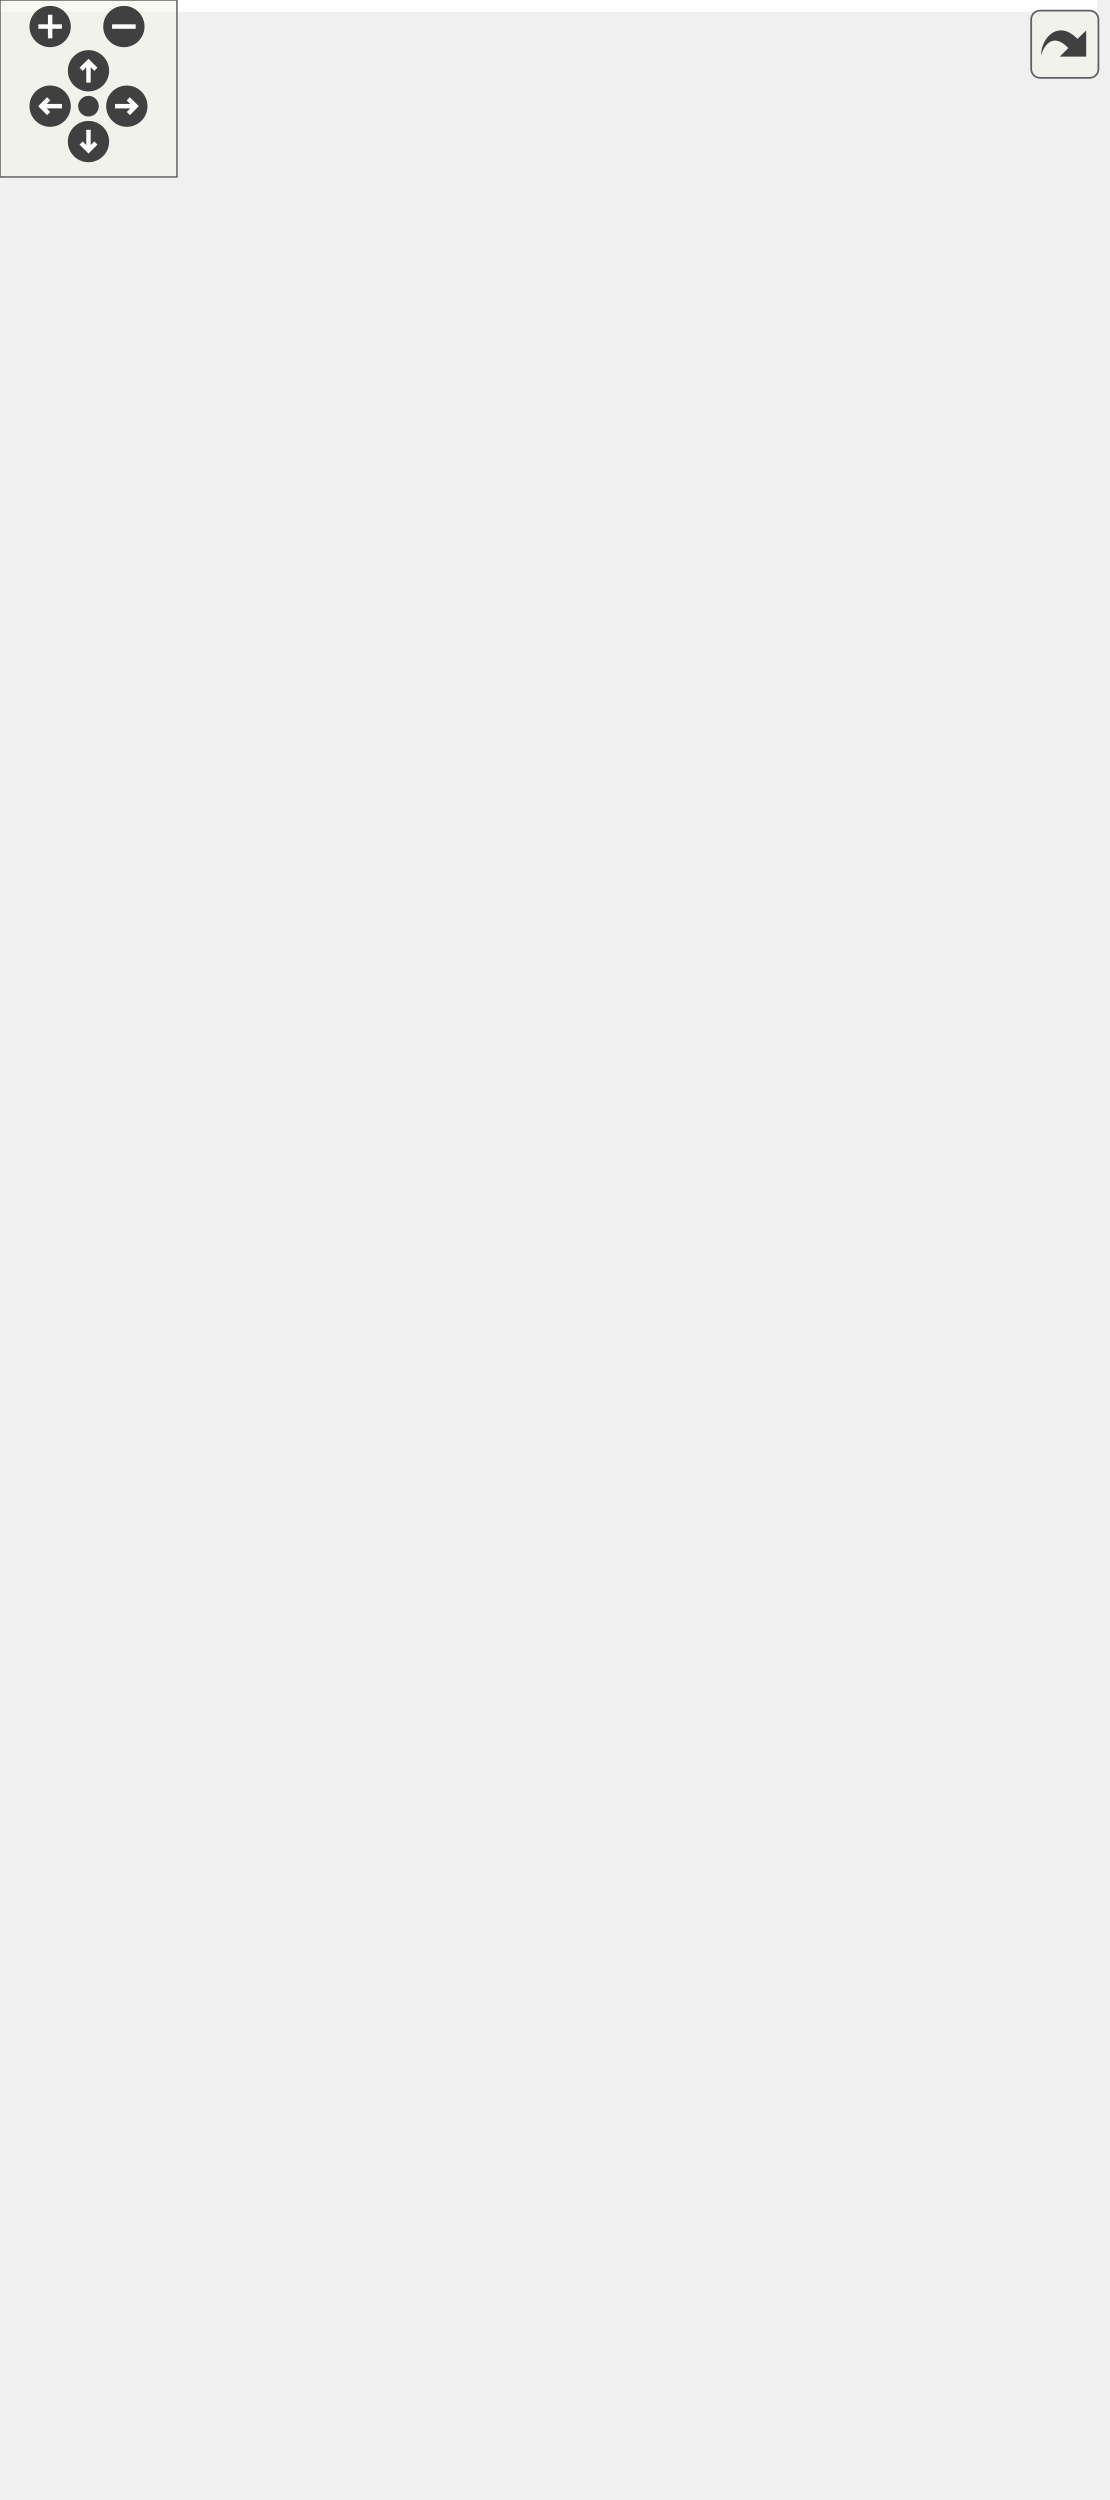
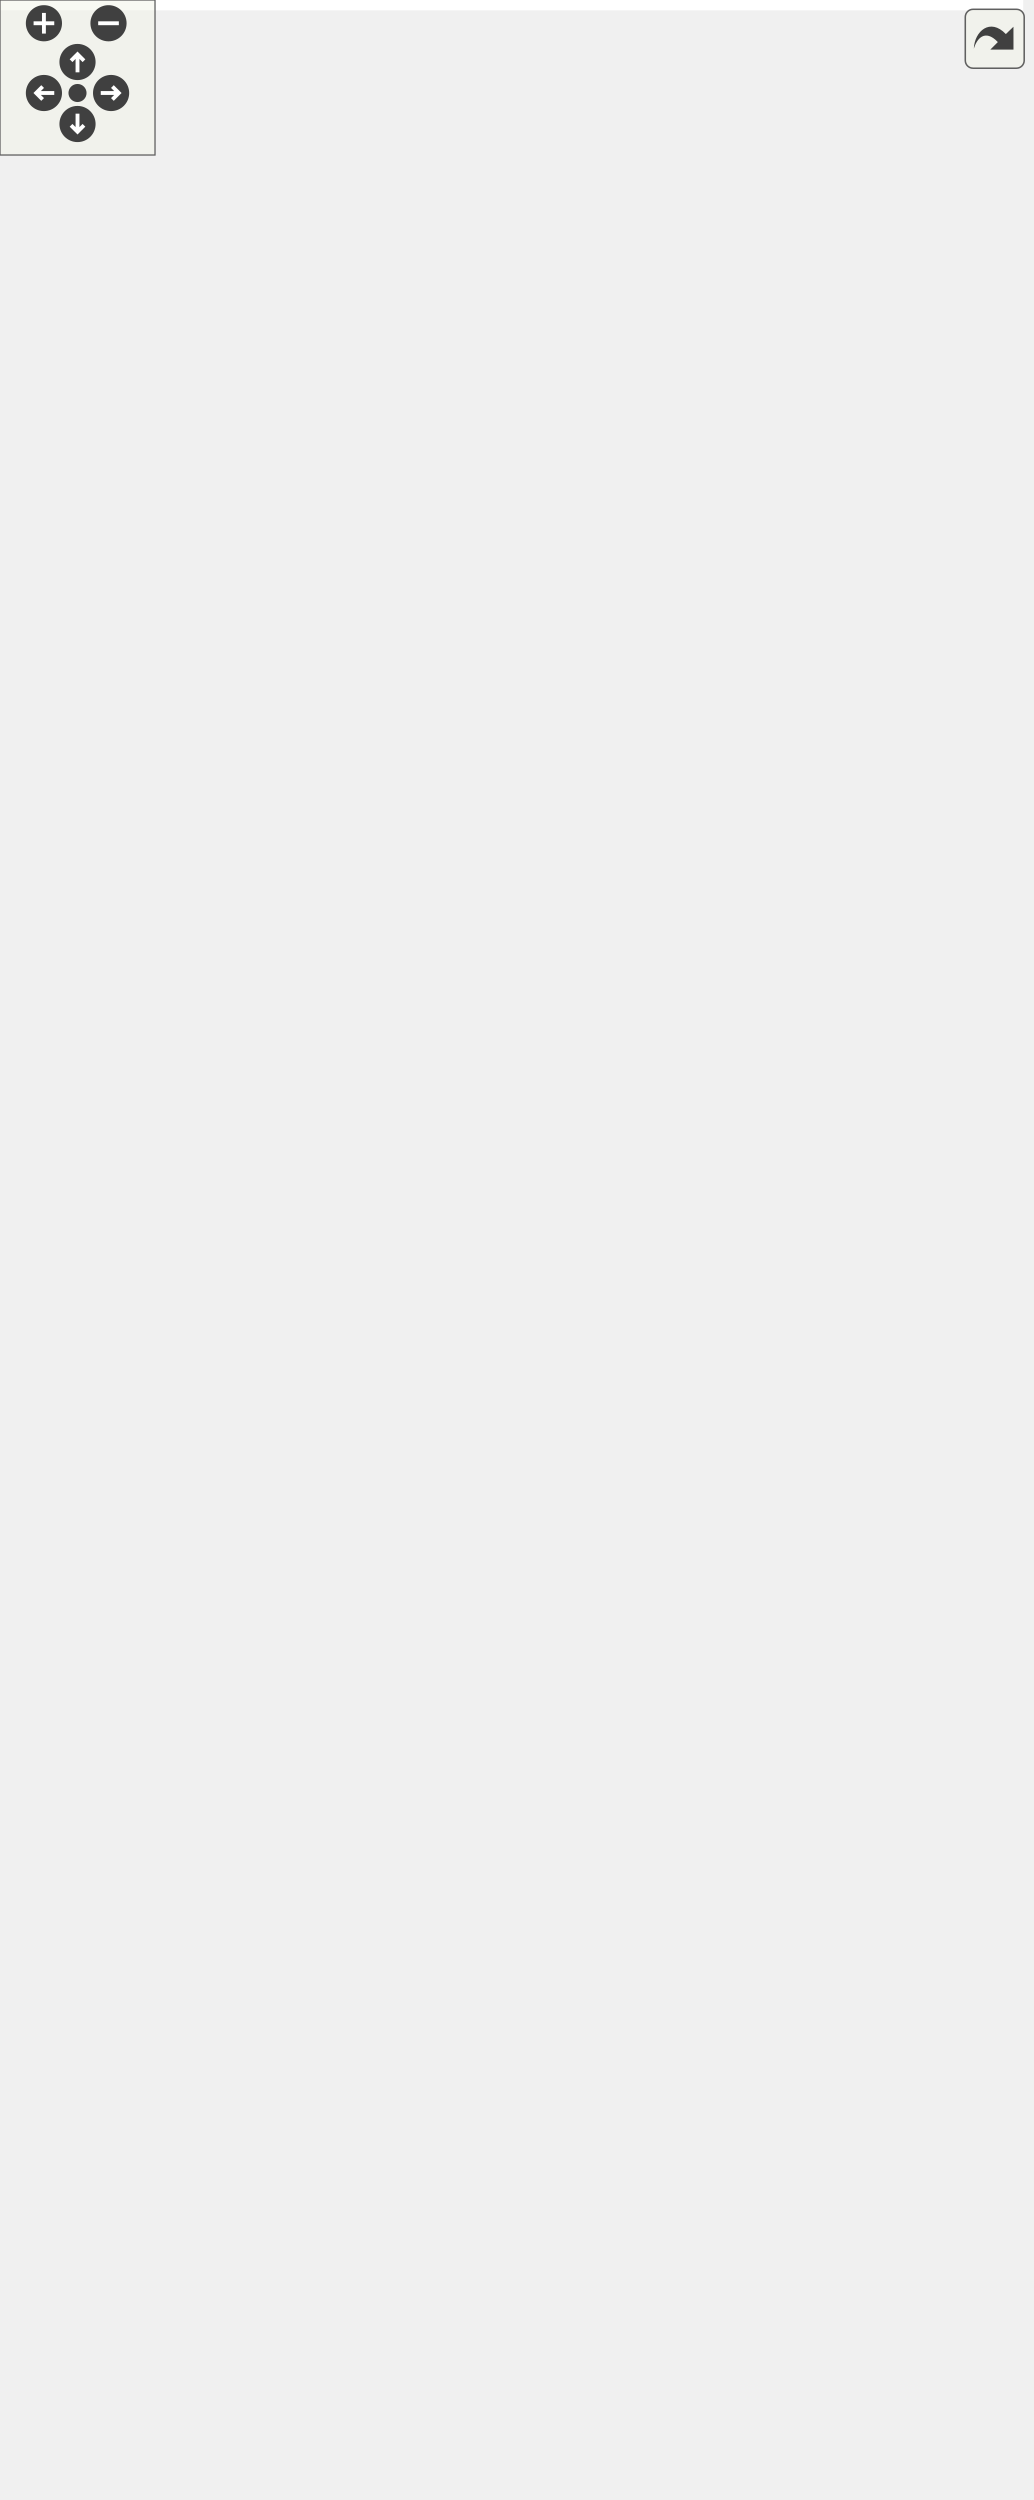
<svg xmlns="http://www.w3.org/2000/svg" xmlns:xlink="http://www.w3.org/1999/xlink" id="main" version="1.1" xml:space="preserve">
  <style type="text/css">
.edge:hover path { stroke: red; }
.edge:hover polygon { stroke: red; fill: red; }
</style>
  <defs>
    <circle id="rim" cx="0" cy="0" r="7" />
    <circle id="rim2" cx="0" cy="0" r="3.5" />
    <g id="zoomPlus">
      <use xlink:href="#rim" fill="#404040">
        <set attributeName="fill" to="#808080" begin="zoomplus.mouseover" end="zoomplus.mouseout" />
      </use>
      <path d="M-4,0h8M0,-4v8" fill="none" stroke="white" stroke-width="1.5" pointer-events="none" />
    </g>
    <g id="zoomMin">
      <use xlink:href="#rim" fill="#404040">
        <set attributeName="fill" to="#808080" begin="zoomminus.mouseover" end="zoomminus.mouseout" />
      </use>
      <path d="M-4,0h8" fill="none" stroke="white" stroke-width="1.5" pointer-events="none" />
    </g>
    <g id="dirArrow">
      <path fill="none" stroke="white" stroke-width="1.5" d="M0,-3.0v7 M-2.5,-0.5L0,-3.0L2.5,-0.5" />
    </g>
    <g id="resetDef">
      <use xlink:href="#rim2" fill="#404040">
        <set attributeName="fill" to="#808080" begin="reset.mouseover" end="reset.mouseout" />
      </use>
    </g>
  </defs>
  <svg id="graph" class="graph">
    <g id="viewport">
-       <polygon fill="white" stroke="none" points="-4,4 -4,-787.389 372.026,-787.389 372.026,4 -4,4" />
+       <polygon fill="white" stroke="none" points="-4,4 -4,-907.403 396.028,-907.403 396.028,4 -4,4" />
      <g id="node1" class="node">
-         <polygon fill="#bfbfbf" stroke="black" points="96,-0.5 96,-91.175 268.025,-91.175 268.025,-0.5 96,-0.5" />
-         <text text-anchor="start" x="104" y="-79.175" font-family="Monaco" font-size="10.00">HydroCouple::Spatial</text>
-         <text text-anchor="middle" x="182.013" y="-65.84" font-family="Monaco" font-size="10.00">::IGeometryExchangeItem</text>
-         <polyline fill="none" stroke="black" points="96,-56.505 268.025,-56.505 " />
-         <text text-anchor="middle" x="182.013" y="-44.505" font-family="Monaco" font-size="10.00"> </text>
-         <polyline fill="none" stroke="black" points="96,-35.17 268.025,-35.17 " />
-         <text text-anchor="start" x="104" y="-23.17" font-family="Monaco" font-size="10.00">+ ~IGeometryExchangeItem()</text>
-         <text text-anchor="start" x="104" y="-9.835" font-family="Monaco" font-size="10.00">+ geometryValues()</text>
+         <polygon fill="#bfbfbf" stroke="black" points="102,-0.5 102,-77.84 274.025,-77.84 274.025,-0.5 102,-0.5" />
+         <text text-anchor="start" x="110" y="-65.84" font-family="Monaco" font-size="10.00">HydroCouple::Spatial</text>
+         <text text-anchor="middle" x="188.013" y="-52.505" font-family="Monaco" font-size="10.00">::IGeometryExchangeItem</text>
+         <polyline fill="none" stroke="black" points="102,-43.17 274.025,-43.17 " />
+         <text text-anchor="middle" x="188.013" y="-31.17" font-family="Monaco" font-size="10.00"> </text>
+         <polyline fill="none" stroke="black" points="102,-21.835 274.025,-21.835 " />
+         <text text-anchor="start" x="110" y="-9.835" font-family="Monaco" font-size="10.00">+ ~IGeometryExchangeItem()</text>
      </g>
      <g id="node2" class="node">
        <g id="a_node2">
          <a xlink:href="class_hydro_couple_1_1_i_exchange_item.html" target="_top" xlink:title="IExchangeItem the base data item the can be exchanged between components at runtime. ">
-             <polygon fill="white" stroke="black" points="0,-141.51 0,-232.185 172.025,-232.185 172.025,-141.51 0,-141.51" />
-             <text text-anchor="middle" x="86.013" y="-220.185" font-family="Monaco" font-size="10.00">HydroCouple::IExchangeItem</text>
-             <polyline fill="none" stroke="black" points="0,-210.85 172.025,-210.85 " />
-             <text text-anchor="middle" x="86.013" y="-198.85" font-family="Monaco" font-size="10.00"> </text>
-             <polyline fill="none" stroke="black" points="0,-189.515 172.025,-189.515 " />
-             <text text-anchor="start" x="8" y="-177.515" font-family="Monaco" font-size="10.00">+ ~IExchangeItem()</text>
-             <text text-anchor="start" x="8" y="-164.18" font-family="Monaco" font-size="10.00">+ values()</text>
-             <text text-anchor="start" x="8" y="-150.845" font-family="Monaco" font-size="10.00">+ itemChanged()</text>
+             <polygon fill="white" stroke="black" points="0,-174.847 0,-252.187 172.025,-252.187 172.025,-174.847 0,-174.847" />
+             <text text-anchor="middle" x="86.013" y="-240.187" font-family="Monaco" font-size="10.00">HydroCouple::IExchangeItem</text>
+             <polyline fill="none" stroke="black" points="0,-230.852 172.025,-230.852 " />
+             <text text-anchor="middle" x="86.013" y="-218.852" font-family="Monaco" font-size="10.00"> </text>
+             <polyline fill="none" stroke="black" points="0,-209.517 172.025,-209.517 " />
+             <text text-anchor="start" x="8" y="-197.517" font-family="Monaco" font-size="10.00">+ ~IExchangeItem()</text>
+             <text text-anchor="start" x="8" y="-184.182" font-family="Monaco" font-size="10.00">+ itemChanged()</text>
          </a>
        </g>
      </g>
      <g id="edge1" class="edge">
-         <path fill="none" stroke="midnightblue" d="M122.479,-133.043C131.995,-119.264 142.154,-104.554 151.336,-91.258" />
-         <polygon fill="none" stroke="midnightblue" points="119.454,-131.264 116.652,-141.481 125.214,-135.242 119.454,-131.264" />
+         <path fill="none" stroke="midnightblue" d="M113.547,-165.992C129.891,-138.377 150.346,-103.814 165.681,-77.904" />
+         <polygon fill="none" stroke="midnightblue" points="110.478,-164.306 108.397,-174.695 116.502,-167.872 110.478,-164.306" />
      </g>
      <g id="node3" class="node">
        <g id="a_node3">
-           <a xlink:href="class_hydro_couple_1_1_i_component_item.html" target="_top" xlink:title="IComponentItem is a fundamental unit of data for a component. ">
-             <polygon fill="white" stroke="black" points="92.999,-282.52 92.999,-386.529 271.026,-386.529 271.026,-282.52 92.999,-282.52" />
-             <text text-anchor="middle" x="182.013" y="-374.529" font-family="Monaco" font-size="10.00">HydroCouple::IComponentItem</text>
-             <polyline fill="none" stroke="black" points="92.999,-365.194 271.026,-365.194 " />
-             <text text-anchor="middle" x="182.013" y="-353.194" font-family="Monaco" font-size="10.00"> </text>
-             <polyline fill="none" stroke="black" points="92.999,-343.859 271.026,-343.859 " />
-             <text text-anchor="start" x="101" y="-331.859" font-family="Monaco" font-size="10.00">+ ~IComponentItem()</text>
-             <text text-anchor="start" x="101" y="-318.524" font-family="Monaco" font-size="10.00">+ modelComponent()</text>
-             <text text-anchor="start" x="101" y="-305.189" font-family="Monaco" font-size="10.00">+ modelComponentId()</text>
-             <text text-anchor="start" x="101" y="-291.854" font-family="Monaco" font-size="10.00">+ dimensions()</text>
+           <a xlink:href="class_hydro_couple_1_1_i_component_data_item.html" target="_top" xlink:title="IComponentItem is a fundamental unit of data for a component. ">
+             <polygon fill="white" stroke="black" points="86.998,-349.194 86.998,-533.214 289.028,-533.214 289.028,-349.194 86.998,-349.194" />
+             <text text-anchor="middle" x="188.013" y="-521.214" font-family="Monaco" font-size="10.00">HydroCouple::IComponentDataItem</text>
+             <polyline fill="none" stroke="black" points="86.998,-511.879 289.028,-511.879 " />
+             <text text-anchor="middle" x="188.013" y="-499.879" font-family="Monaco" font-size="10.00"> </text>
+             <polyline fill="none" stroke="black" points="86.998,-490.544 289.028,-490.544 " />
+             <text text-anchor="start" x="94.998" y="-478.544" font-family="Monaco" font-size="10.00">+ ~IComponentDataItem()</text>
+             <text text-anchor="start" x="94.998" y="-465.209" font-family="Monaco" font-size="10.00">+ modelComponent()</text>
+             <text text-anchor="start" x="94.998" y="-451.874" font-family="Monaco" font-size="10.00">+ dimensions()</text>
+             <text text-anchor="start" x="94.998" y="-438.539" font-family="Monaco" font-size="10.00">+ valueDefinition()</text>
+             <text text-anchor="start" x="94.998" y="-425.204" font-family="Monaco" font-size="10.00">+ getValue()</text>
+             <text text-anchor="start" x="94.998" y="-411.869" font-family="Monaco" font-size="10.00">+ getValues()</text>
+             <text text-anchor="start" x="94.998" y="-398.534" font-family="Monaco" font-size="10.00">+ getValues()</text>
+             <text text-anchor="start" x="94.998" y="-385.199" font-family="Monaco" font-size="10.00">+ setValue()</text>
+             <text text-anchor="start" x="94.998" y="-371.864" font-family="Monaco" font-size="10.00">+ setValues()</text>
+             <text text-anchor="start" x="94.998" y="-358.529" font-family="Monaco" font-size="10.00">+ setValues()</text>
          </a>
        </g>
      </g>
      <g id="edge2" class="edge">
-         <path fill="none" stroke="midnightblue" d="M142.576,-273.681C133.491,-259.894 123.982,-245.465 115.41,-232.457" />
-         <polygon fill="none" stroke="midnightblue" points="139.742,-275.74 148.167,-282.164 145.587,-271.888 139.742,-275.74" />
+         <path fill="none" stroke="midnightblue" d="M142.681,-339.902C128.635,-308.824 114.008,-276.461 103.134,-252.399" />
+         <polygon fill="none" stroke="midnightblue" points="139.512,-341.388 146.819,-349.059 145.89,-338.505 139.512,-341.388" />
      </g>
      <g id="node7" class="node">
        <g id="a_node7">
-           <a xlink:href="class_hydro_couple_1_1_spatial_1_1_i_geometry_component_item.html" target="_top" xlink:title="IGeometryComponentItem represents IGeometryCollection IComponentItem. ">
-             <polygon fill="white" stroke="black" points="190,-128.175 190,-245.52 368.026,-245.52 368.026,-128.175 190,-128.175" />
-             <text text-anchor="start" x="198" y="-233.52" font-family="Monaco" font-size="10.00">HydroCouple::Spatial</text>
-             <text text-anchor="middle" x="279.013" y="-220.185" font-family="Monaco" font-size="10.00">::IGeometryComponentItem</text>
-             <polyline fill="none" stroke="black" points="190,-210.85 368.026,-210.85 " />
-             <text text-anchor="middle" x="279.013" y="-198.85" font-family="Monaco" font-size="10.00"> </text>
-             <polyline fill="none" stroke="black" points="190,-189.515 368.026,-189.515 " />
-             <text text-anchor="start" x="198" y="-177.515" font-family="Monaco" font-size="10.00">+ ~IGeometryComponentItem()</text>
-             <text text-anchor="start" x="198" y="-164.18" font-family="Monaco" font-size="10.00">+ geometryDimension()</text>
-             <text text-anchor="start" x="198" y="-150.845" font-family="Monaco" font-size="10.00">+ geometryCollection()</text>
-             <text text-anchor="start" x="198" y="-137.51" font-family="Monaco" font-size="10.00">+ geometry()</text>
+           <a xlink:href="class_hydro_couple_1_1_spatial_1_1_i_geometry_component_data_item.html" target="_top" xlink:title="IGeometryComponentItem represents IGeometryCollection IComponentItem. ">
+             <polygon fill="white" stroke="black" points="189.998,-114.84 189.998,-312.194 392.028,-312.194 392.028,-114.84 189.998,-114.84" />
+             <text text-anchor="start" x="197.998" y="-300.194" font-family="Monaco" font-size="10.00">HydroCouple::Spatial</text>
+             <text text-anchor="middle" x="291.013" y="-286.859" font-family="Monaco" font-size="10.00">::IGeometryComponentDataItem</text>
+             <polyline fill="none" stroke="black" points="189.998,-277.524 392.028,-277.524 " />
+             <text text-anchor="middle" x="291.013" y="-265.524" font-family="Monaco" font-size="10.00"> </text>
+             <polyline fill="none" stroke="black" points="189.998,-256.189 392.028,-256.189 " />
+             <text text-anchor="start" x="197.998" y="-244.189" font-family="Monaco" font-size="10.00">+ ~IGeometryComponentDataItem()</text>
+             <text text-anchor="start" x="197.998" y="-230.854" font-family="Monaco" font-size="10.00">+ geometryCollection()</text>
+             <text text-anchor="start" x="197.998" y="-217.52" font-family="Monaco" font-size="10.00">+ geometry()</text>
+             <text text-anchor="start" x="197.998" y="-204.185" font-family="Monaco" font-size="10.00">+ geometryDimension()</text>
+             <text text-anchor="start" x="197.998" y="-190.85" font-family="Monaco" font-size="10.00">+ getValue()</text>
+             <text text-anchor="start" x="197.998" y="-177.515" font-family="Monaco" font-size="10.00">+ getValues()</text>
+             <text text-anchor="start" x="197.998" y="-164.18" font-family="Monaco" font-size="10.00">+ getValues()</text>
+             <text text-anchor="start" x="197.998" y="-150.845" font-family="Monaco" font-size="10.00">+ setValue()</text>
+             <text text-anchor="start" x="197.998" y="-137.51" font-family="Monaco" font-size="10.00">+ setValues()</text>
+             <text text-anchor="start" x="197.998" y="-124.175" font-family="Monaco" font-size="10.00">+ setValues()</text>
          </a>
        </g>
      </g>
      <g id="edge7" class="edge">
-         <path fill="none" stroke="midnightblue" d="M221.813,-273.752C227.984,-264.483 234.35,-254.923 240.493,-245.697" />
-         <polygon fill="none" stroke="midnightblue" points="218.84,-271.901 216.211,-282.164 224.667,-275.78 218.84,-271.901" />
+         <path fill="none" stroke="midnightblue" d="M233.781,-339.92C237.973,-330.734 242.217,-321.435 246.399,-312.272" />
+         <polygon fill="none" stroke="midnightblue" points="230.578,-338.509 229.61,-349.059 236.946,-341.415 230.578,-338.509" />
      </g>
      <g id="node4" class="node">
        <g id="a_node4">
          <a xlink:href="class_hydro_couple_1_1_i_identity.html" target="_top" xlink:title="IIdentity interface class defines a method to get the Id of an HydroCouple entity. ">
-             <polygon fill="white" stroke="black" points="108.002,-423.529 108.002,-527.539 256.023,-527.539 256.023,-423.529 108.002,-423.529" />
-             <text text-anchor="middle" x="182.013" y="-515.539" font-family="Monaco" font-size="10.00">HydroCouple::IIdentity</text>
-             <polyline fill="none" stroke="black" points="108.002,-506.204 256.023,-506.204 " />
-             <text text-anchor="middle" x="182.013" y="-494.204" font-family="Monaco" font-size="10.00"> </text>
-             <polyline fill="none" stroke="black" points="108.002,-484.869 256.023,-484.869 " />
-             <text text-anchor="start" x="116.002" y="-472.869" font-family="Monaco" font-size="10.00">+ ~IIdentity()</text>
-             <text text-anchor="start" x="116.002" y="-459.534" font-family="Monaco" font-size="10.00">+ MPI_Comm()</text>
-             <text text-anchor="start" x="116.002" y="-446.199" font-family="Monaco" font-size="10.00">+ MPI_Rank()</text>
-             <text text-anchor="start" x="116.002" y="-432.864" font-family="Monaco" font-size="10.00">+ id()</text>
+             <polygon fill="white" stroke="black" points="114.002,-570.214 114.002,-647.554 262.023,-647.554 262.023,-570.214 114.002,-570.214" />
+             <text text-anchor="middle" x="188.013" y="-635.554" font-family="Monaco" font-size="10.00">HydroCouple::IIdentity</text>
+             <polyline fill="none" stroke="black" points="114.002,-626.219 262.023,-626.219 " />
+             <text text-anchor="middle" x="188.013" y="-614.219" font-family="Monaco" font-size="10.00"> </text>
+             <polyline fill="none" stroke="black" points="114.002,-604.884 262.023,-604.884 " />
+             <text text-anchor="start" x="122.002" y="-592.884" font-family="Monaco" font-size="10.00">+ ~IIdentity()</text>
+             <text text-anchor="start" x="122.002" y="-579.549" font-family="Monaco" font-size="10.00">+ id()</text>
          </a>
        </g>
      </g>
      <g id="edge3" class="edge">
-         <path fill="none" stroke="midnightblue" d="M182.013,-412.97C182.013,-404.188 182.013,-395.235 182.013,-386.68" />
-         <polygon fill="none" stroke="midnightblue" points="178.513,-413.167 182.013,-423.167 185.513,-413.167 178.513,-413.167" />
+         <path fill="none" stroke="midnightblue" d="M188.013,-559.632C188.013,-551.278 188.013,-542.353 188.013,-533.295" />
+         <polygon fill="none" stroke="midnightblue" points="184.513,-559.873 188.013,-569.874 191.513,-559.874 184.513,-559.873" />
      </g>
      <g id="node5" class="node">
        <g id="a_node5">
          <a xlink:href="class_hydro_couple_1_1_i_description.html" target="_top" xlink:title="IDescription interface class provides descriptive information on a HydroCouple object. ">
-             <polygon fill="white" stroke="black" points="99.001,-564.539 99.001,-681.884 265.025,-681.884 265.025,-564.539 99.001,-564.539" />
-             <text text-anchor="middle" x="182.013" y="-669.884" font-family="Monaco" font-size="10.00">HydroCouple::IDescription</text>
-             <polyline fill="none" stroke="black" points="99.001,-660.549 265.025,-660.549 " />
-             <text text-anchor="middle" x="182.013" y="-648.549" font-family="Monaco" font-size="10.00"> </text>
-             <polyline fill="none" stroke="black" points="99.001,-639.214 265.025,-639.214 " />
-             <text text-anchor="start" x="107" y="-627.214" font-family="Monaco" font-size="10.00">+ ~IDescription()</text>
-             <text text-anchor="start" x="107" y="-613.879" font-family="Monaco" font-size="10.00">+ getCaption()</text>
-             <text text-anchor="start" x="107" y="-600.544" font-family="Monaco" font-size="10.00">+ setCaption()</text>
-             <text text-anchor="start" x="107" y="-587.209" font-family="Monaco" font-size="10.00">+ getDescription()</text>
-             <text text-anchor="start" x="107" y="-573.874" font-family="Monaco" font-size="10.00">+ setDescription()</text>
+             <polygon fill="white" stroke="black" points="105,-684.554 105,-801.898 271.025,-801.898 271.025,-684.554 105,-684.554" />
+             <text text-anchor="middle" x="188.013" y="-789.898" font-family="Monaco" font-size="10.00">HydroCouple::IDescription</text>
+             <polyline fill="none" stroke="black" points="105,-780.563 271.025,-780.563 " />
+             <text text-anchor="middle" x="188.013" y="-768.563" font-family="Monaco" font-size="10.00"> </text>
+             <polyline fill="none" stroke="black" points="105,-759.229 271.025,-759.229 " />
+             <text text-anchor="start" x="113" y="-747.229" font-family="Monaco" font-size="10.00">+ ~IDescription()</text>
+             <text text-anchor="start" x="113" y="-733.894" font-family="Monaco" font-size="10.00">+ caption()</text>
+             <text text-anchor="start" x="113" y="-720.559" font-family="Monaco" font-size="10.00">+ setCaption()</text>
+             <text text-anchor="start" x="113" y="-707.224" font-family="Monaco" font-size="10.00">+ description()</text>
+             <text text-anchor="start" x="113" y="-693.889" font-family="Monaco" font-size="10.00">+ setDescription()</text>
          </a>
        </g>
      </g>
      <g id="edge4" class="edge">
-         <path fill="none" stroke="midnightblue" d="M182.013,-553.938C182.013,-545.12 182.013,-536.212 182.013,-527.734" />
-         <polygon fill="none" stroke="midnightblue" points="178.513,-554.217 182.013,-564.217 185.513,-554.217 178.513,-554.217" />
+         <path fill="none" stroke="midnightblue" d="M188.013,-673.988C188.013,-664.949 188.013,-655.962 188.013,-647.701" />
+         <polygon fill="none" stroke="midnightblue" points="184.513,-674.179 188.013,-684.179 191.513,-674.179 184.513,-674.179" />
      </g>
      <g id="node6" class="node">
        <g id="a_node6">
          <a xlink:href="class_hydro_couple_1_1_i_property_changed.html" target="_top" xlink:title="IPropertyChanged interface is used to emit signal/event when a property of an object changes...">
-             <polygon fill="white" stroke="black" points="86.999,-718.884 86.999,-782.889 277.027,-782.889 277.027,-718.884 86.999,-718.884" />
-             <text text-anchor="middle" x="182.013" y="-770.889" font-family="Monaco" font-size="10.00">HydroCouple::IPropertyChanged</text>
-             <polyline fill="none" stroke="black" points="86.999,-761.554 277.027,-761.554 " />
-             <text text-anchor="middle" x="182.013" y="-749.554" font-family="Monaco" font-size="10.00"> </text>
-             <polyline fill="none" stroke="black" points="86.999,-740.219 277.027,-740.219 " />
-             <text text-anchor="start" x="94.999" y="-728.219" font-family="Monaco" font-size="10.00">+ ~IPropertyChanged()</text>
+             <polygon fill="white" stroke="black" points="92.999,-838.898 92.999,-902.903 283.027,-902.903 283.027,-838.898 92.999,-838.898" />
+             <text text-anchor="middle" x="188.013" y="-890.903" font-family="Monaco" font-size="10.00">HydroCouple::IPropertyChanged</text>
+             <polyline fill="none" stroke="black" points="92.999,-881.568 283.027,-881.568 " />
+             <text text-anchor="middle" x="188.013" y="-869.568" font-family="Monaco" font-size="10.00"> </text>
+             <polyline fill="none" stroke="black" points="92.999,-860.233 283.027,-860.233 " />
+             <text text-anchor="start" x="100.999" y="-848.233" font-family="Monaco" font-size="10.00">+ ~IPropertyChanged()</text>
          </a>
        </g>
      </g>
      <g id="edge5" class="edge">
-         <path fill="none" stroke="midnightblue" d="M182.013,-708.563C182.013,-700.178 182.013,-691.212 182.013,-682.37" />
-         <polygon fill="none" stroke="midnightblue" points="178.513,-708.821 182.013,-718.821 185.513,-708.821 178.513,-708.821" />
+         <path fill="none" stroke="midnightblue" d="M188.013,-828.578C188.013,-820.193 188.013,-811.227 188.013,-802.384" />
+         <polygon fill="none" stroke="midnightblue" points="184.513,-828.835 188.013,-838.835 191.513,-828.835 184.513,-828.835" />
      </g>
      <g id="edge6" class="edge">
-         <path fill="none" stroke="midnightblue" d="M232.875,-119.728C226.194,-110.154 219.453,-100.493 213.161,-91.475" />
-         <polygon fill="none" stroke="midnightblue" points="230.126,-121.904 238.719,-128.102 235.866,-117.898 230.126,-121.904" />
+         <path fill="none" stroke="midnightblue" d="M227.325,-105.95C221.389,-96.018 215.683,-86.47 210.547,-77.876" />
+         <polygon fill="none" stroke="midnightblue" points="224.457,-107.973 232.591,-114.762 230.465,-104.382 224.457,-107.973" />
      </g>
    </g>
  </svg>
  <g id="navigator" transform="translate(0 0)" fill="#404254">
    <rect fill="#f2f5e9" fill-opacity="0.5" stroke="#606060" stroke-width=".5" x="0" y="0" width="60" height="60" />
    <use id="zoomplus" xlink:href="#zoomPlus" x="17" y="9" />
    <use id="zoomminus" xlink:href="#zoomMin" x="42" y="9" />
    <use id="reset" xlink:href="#resetDef" x="30" y="36" />
    <g id="arrowUp" xlink:href="#dirArrow" transform="translate(30 24)">
      <use xlink:href="#rim" fill="#404040">
        <set attributeName="fill" to="#808080" begin="arrowUp.mouseover" end="arrowUp.mouseout" />
      </use>
      <path fill="none" stroke="white" stroke-width="1.5" d="M0,-3.0v7 M-2.5,-0.5L0,-3.0L2.5,-0.5" />
    </g>
    <g id="arrowRight" xlink:href="#dirArrow" transform="rotate(90) translate(36 -43)">
      <use xlink:href="#rim" fill="#404040">
        <set attributeName="fill" to="#808080" begin="arrowRight.mouseover" end="arrowRight.mouseout" />
      </use>
      <path fill="none" stroke="white" stroke-width="1.5" d="M0,-3.0v7 M-2.5,-0.5L0,-3.0L2.5,-0.5" />
    </g>
    <g id="arrowDown" xlink:href="#dirArrow" transform="rotate(180) translate(-30 -48)">
      <use xlink:href="#rim" fill="#404040">
        <set attributeName="fill" to="#808080" begin="arrowDown.mouseover" end="arrowDown.mouseout" />
      </use>
      <path fill="none" stroke="white" stroke-width="1.5" d="M0,-3.0v7 M-2.5,-0.5L0,-3.0L2.5,-0.5" />
    </g>
    <g id="arrowLeft" xlink:href="#dirArrow" transform="rotate(270) translate(-36 17)">
      <use xlink:href="#rim" fill="#404040">
        <set attributeName="fill" to="#808080" begin="arrowLeft.mouseover" end="arrowLeft.mouseout" />
      </use>
      <path fill="none" stroke="white" stroke-width="1.5" d="M0,-3.0v7 M-2.5,-0.5L0,-3.0L2.5,-0.5" />
    </g>
  </g>
  <svg viewBox="0 0 15 15" width="100%" height="30px" preserveAspectRatio="xMaxYMin meet">
    <g id="arrow_out" transform="scale(0.3 0.3)">
      <a xlink:href="class_hydro_couple_1_1_spatial_1_1_i_geometry_exchange_item__inherit__graph_org.svg" target="_base">
        <rect id="button" ry="5" rx="5" y="6" x="6" height="38" width="38" fill="#f2f5e9" fill-opacity="0.5" stroke="#606060" stroke-width="1.0" />
        <path id="arrow" d="M 11.5,31.437 C 11.94,20.098 22.043,11.323 32.159,21.979 L 37.069,17.246 C 37.069,17.246 37.088,32 37.088,32 L 22.16,31.978 C 22.16,31.978 26.998,27.14 26.998,27.14 C 18.529,18.264 13.292,25.23 11.5,31.437 z" style="fill:#404040;" />
      </a>
    </g>
  </svg>
</svg>
